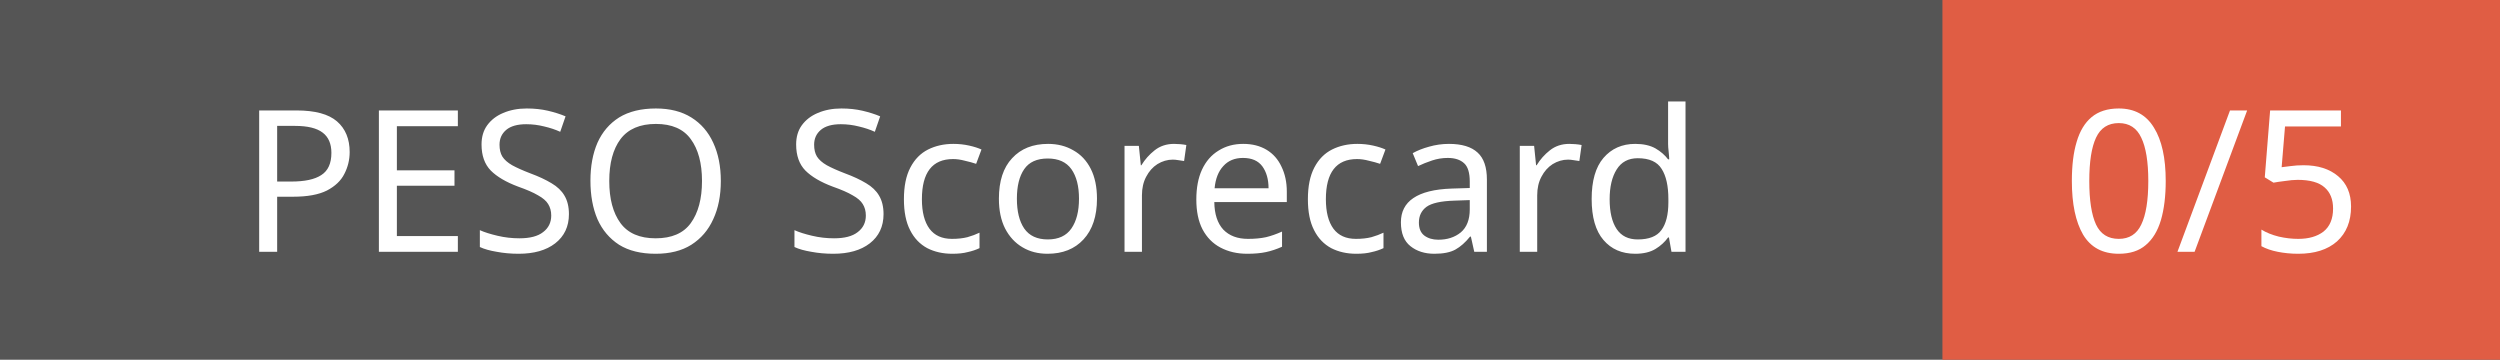
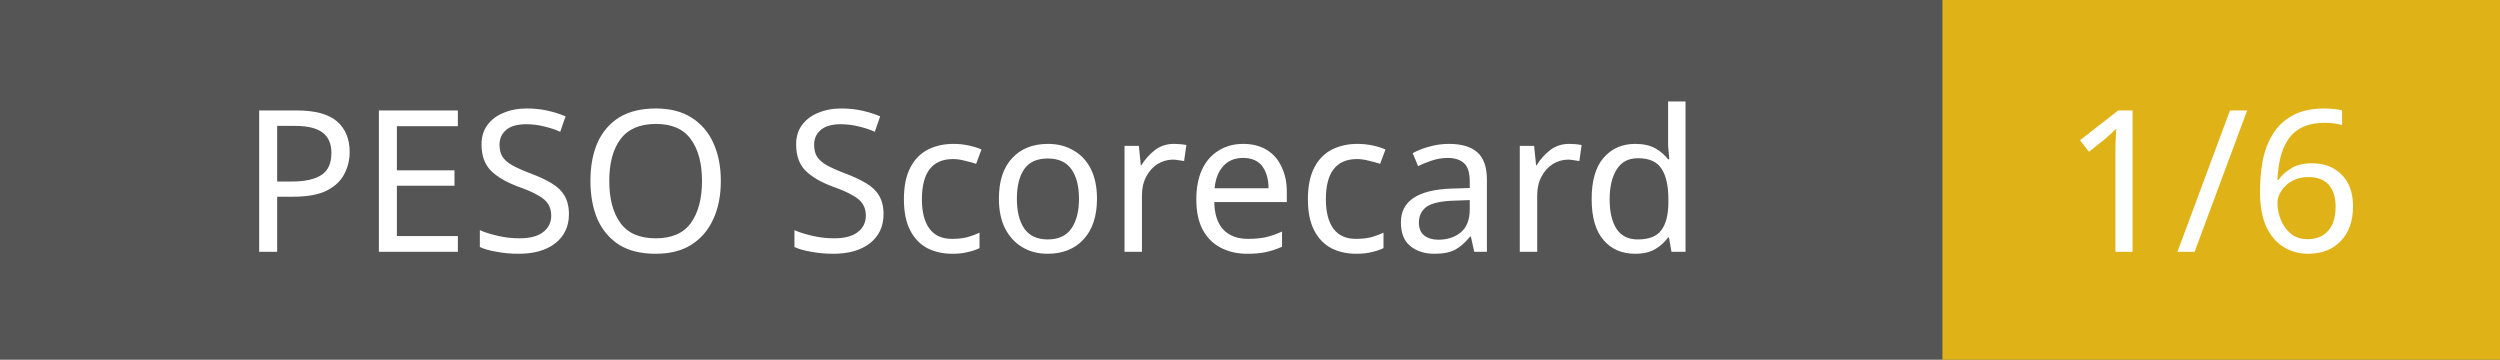
- <svg xmlns="http://www.w3.org/2000/svg" width="139" height="20" role="img" aria-label="PESO Scorecard: 0/5">
+ <svg xmlns="http://www.w3.org/2000/svg" width="139" height="20" role="img" aria-label="PESO Scorecard: 1/6">
  <rect width="139" height="20" fill="#555" />
-   <rect x="108" width="31" height="20" fill="#e05d44" />
+   <rect x="108" width="31" height="20" fill="#dfb317" />
  <g fill="#fff" text-anchor="middle" font-family="Verdana,Geneva,sans-serif" font-size="11">
    <text x="54" y="14">PESO Scorecard</text>
-     <text x="123" y="14">0/5</text>
+     <text x="123" y="14">1/6</text>
  </g>
</svg>
